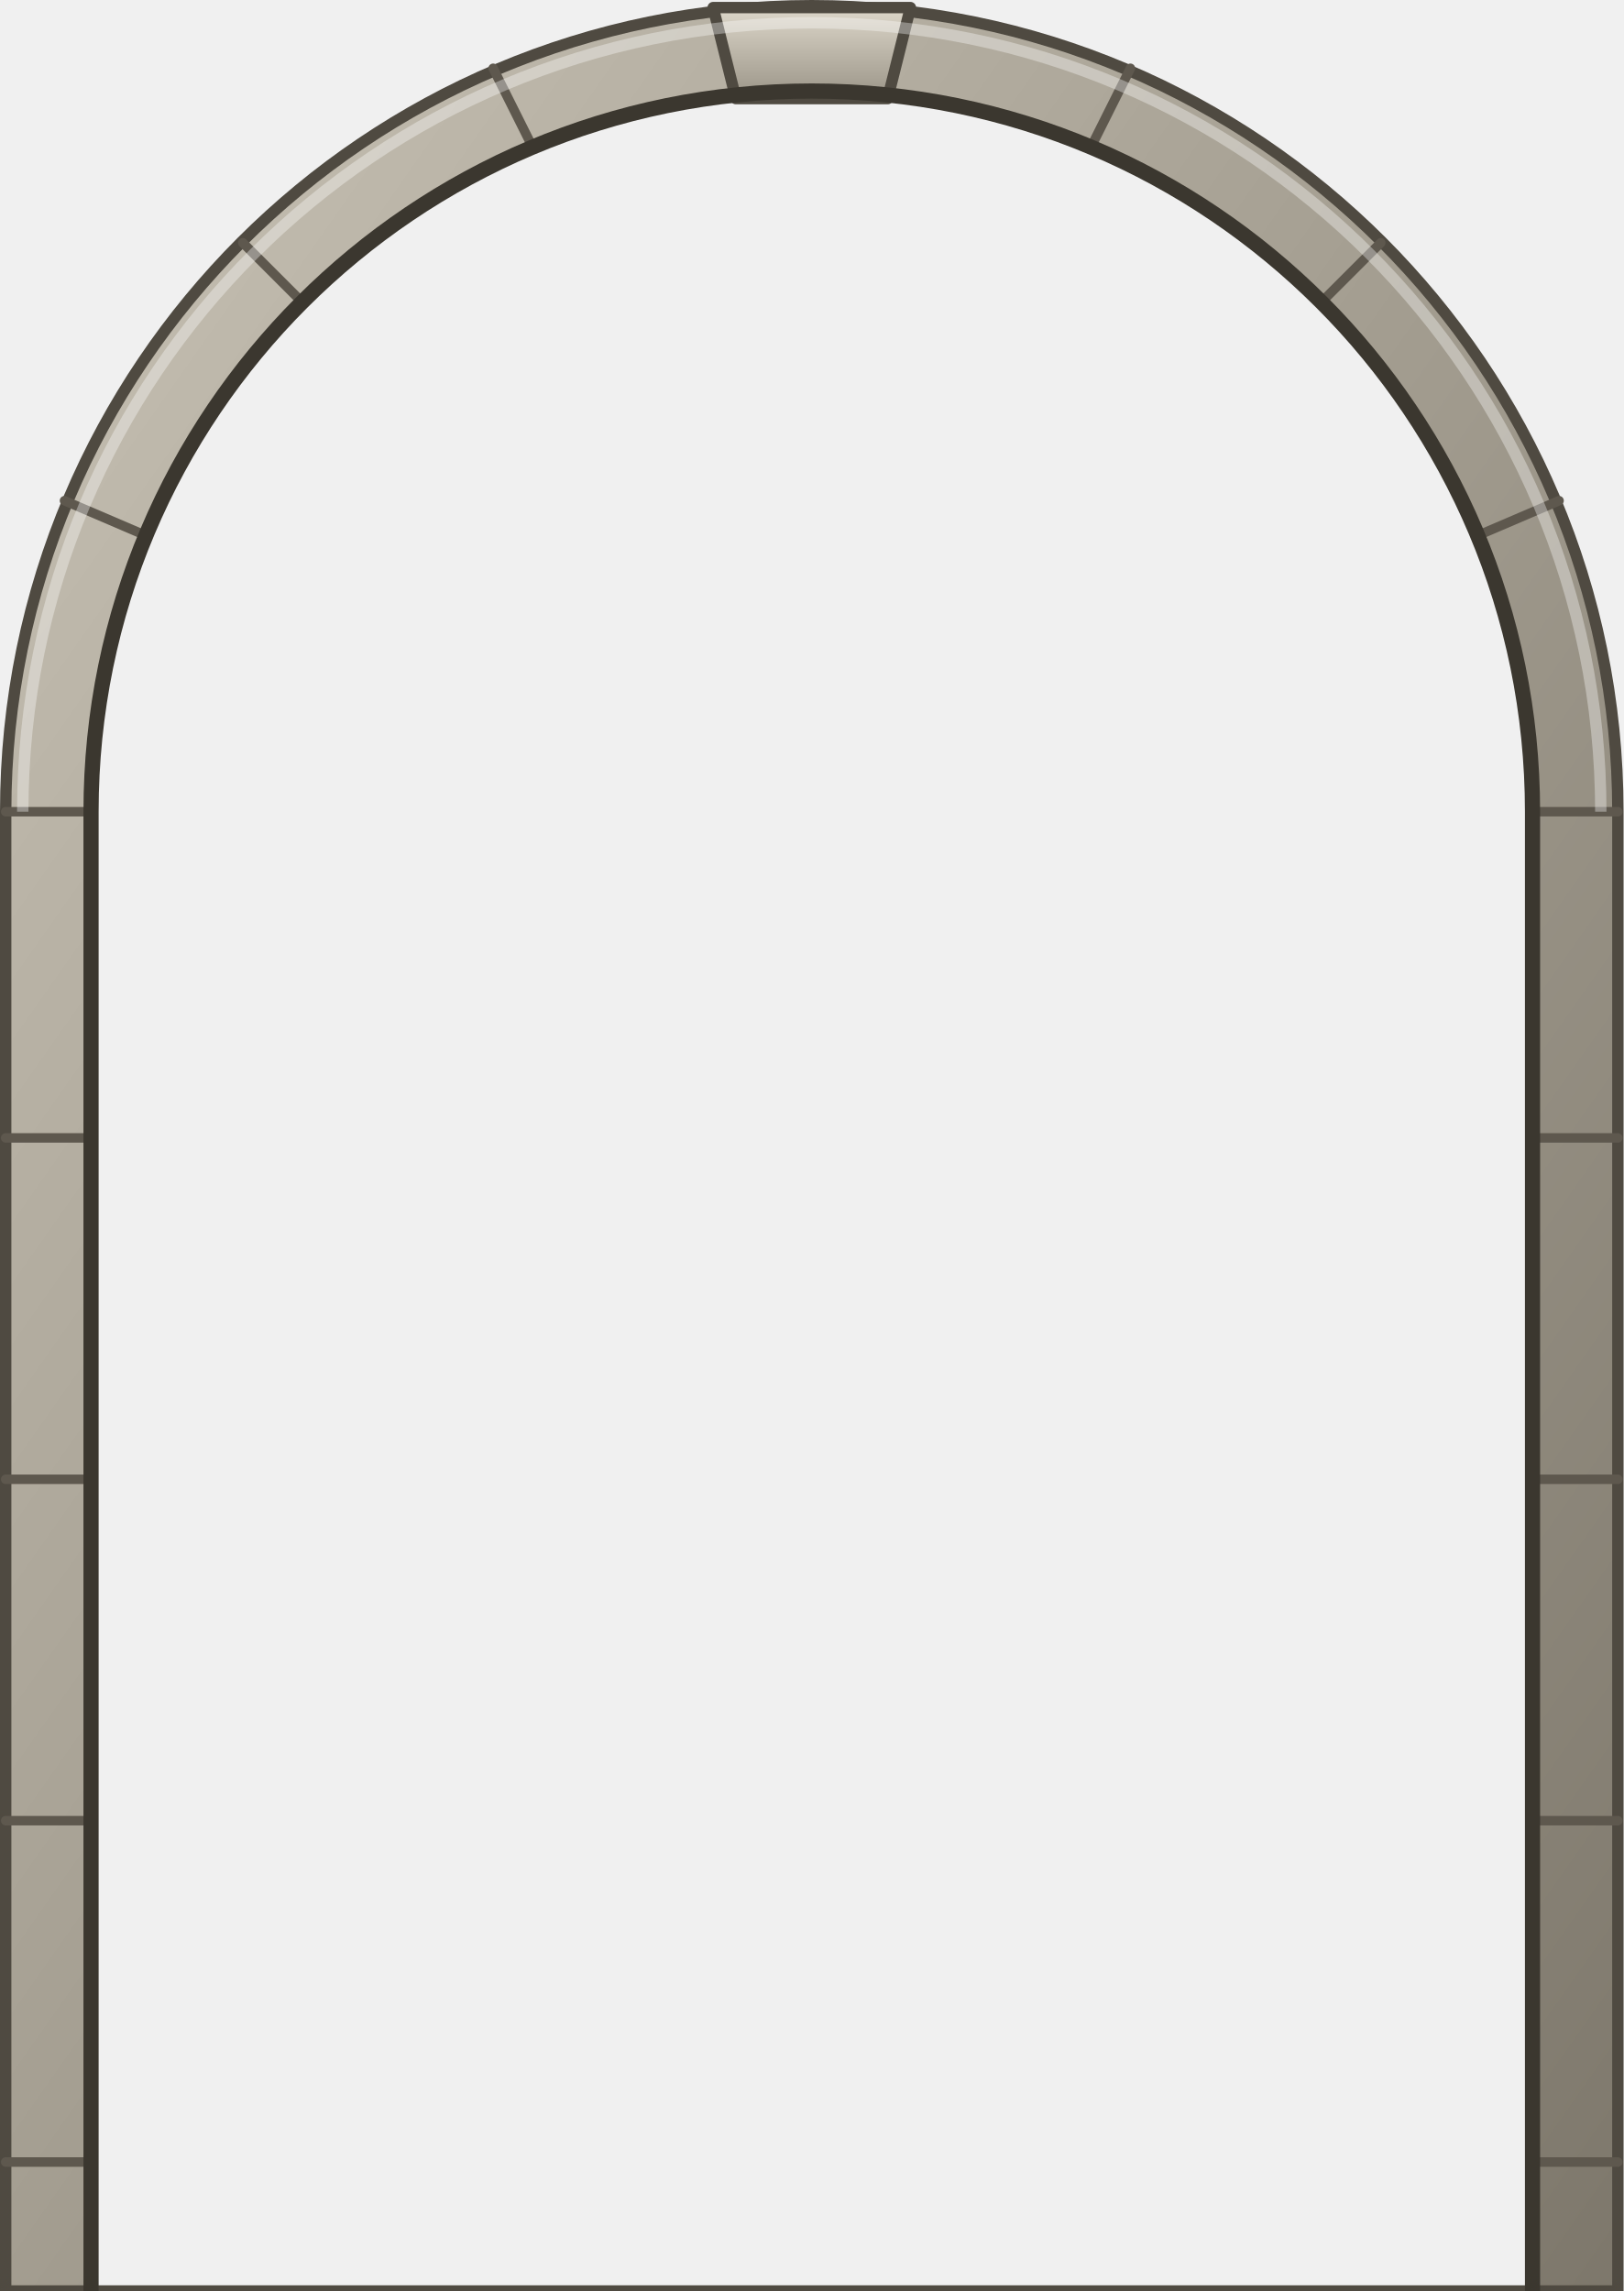
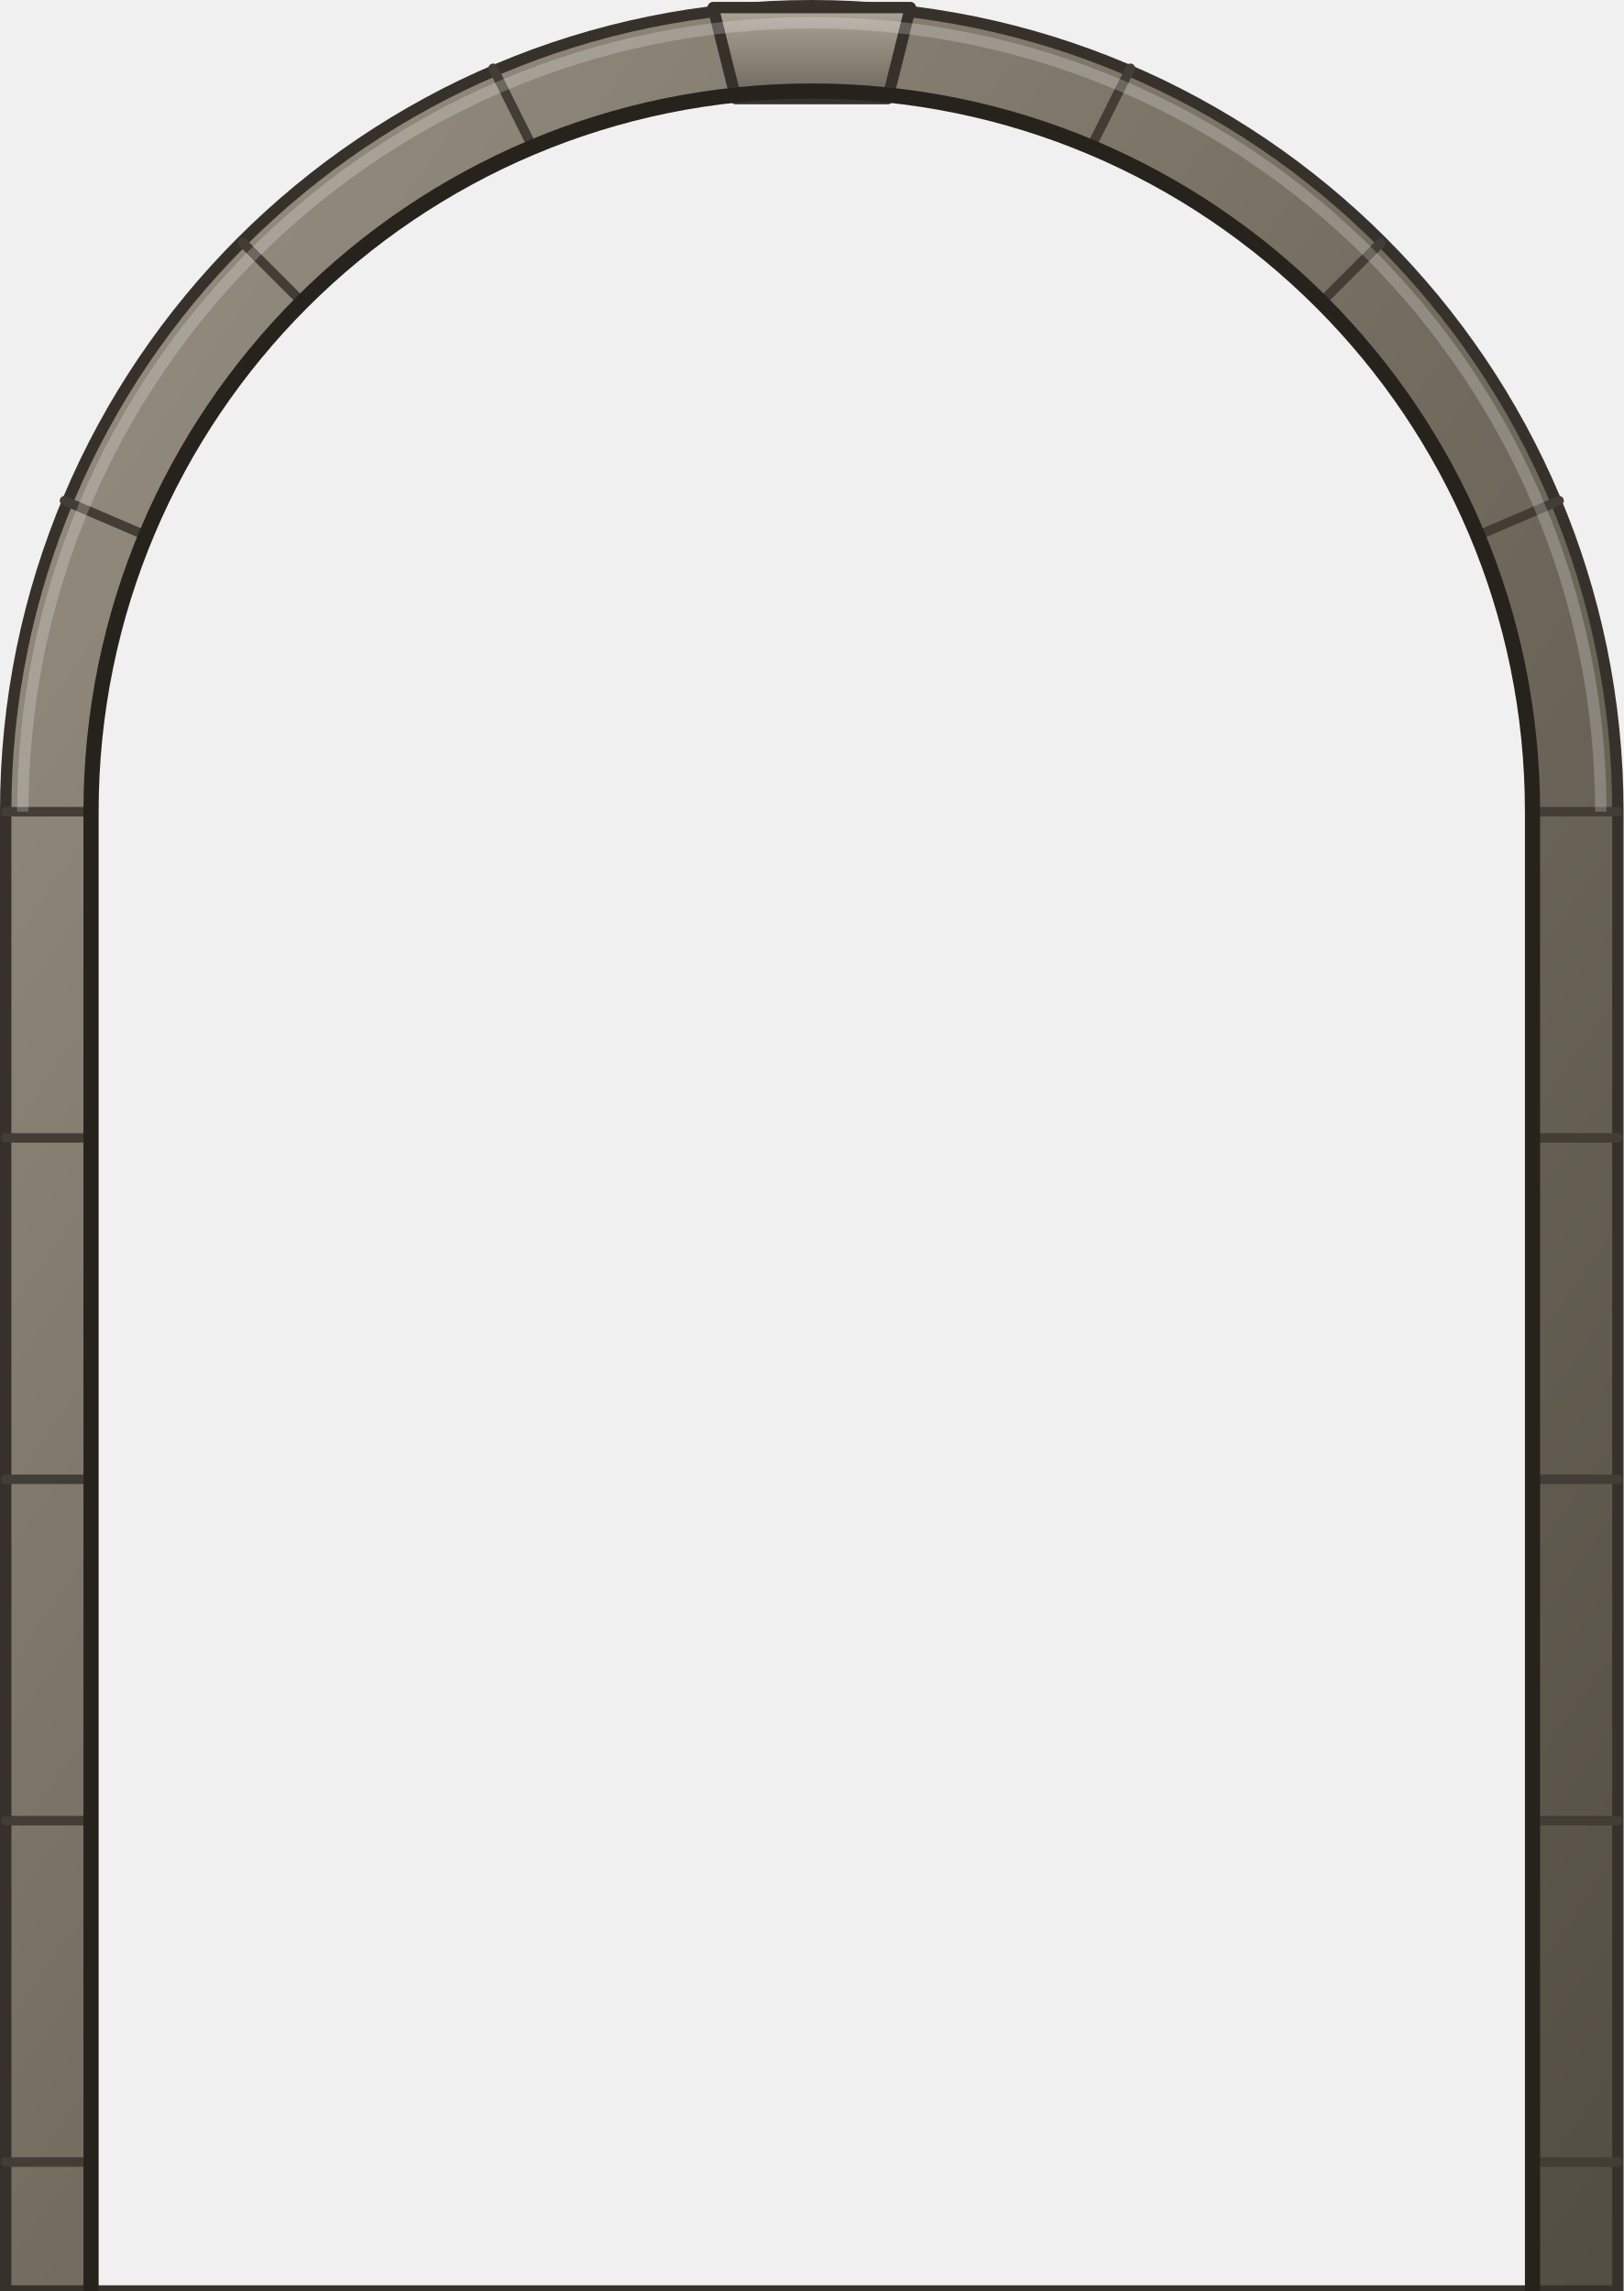
<svg xmlns="http://www.w3.org/2000/svg" viewBox="0 0 428 604">
  <defs>
    <linearGradient id="stone" x1="0" y1="0" x2="1" y2="1">
-       <stop offset="0" stop-color="#c9c3b6" />
-       <stop offset=".5" stop-color="#a39d90" />
-       <stop offset="1" stop-color="#7d776b" />
+       <stop offset="0" stop-color="#9a9385" />
+       <stop offset=".5" stop-color="#736d60" />
+       <stop offset="1" stop-color="#524d43" />
    </linearGradient>
    <linearGradient id="key" x1="0" y1="0" x2="0" y2="1">
-       <stop offset="0" stop-color="#ddd7ca" />
-       <stop offset="1" stop-color="#9a9487" />
+       <stop offset="0" stop-color="#ada698" />
+       <stop offset="1" stop-color="#6d675b" />
    </linearGradient>
  </defs>
-   <path fill-rule="evenodd" fill="url(#stone)" stroke="#4f4a41" stroke-width="3" d="M1.5 214A212.5 212.5 0 0 1 426.5 214V604H1.5ZM24 214A190 190 0 0 1 404 214V604H24Z" />
-   <g stroke="#5e584e" stroke-width="2.5" fill="none" stroke-linecap="round">
+   <path fill-rule="evenodd" fill="url(#stone)" stroke="#36322b" stroke-width="3" d="M1.5 214A212.5 212.5 0 0 1 426.5 214V604H1.5ZM24 214A190 190 0 0 1 404 214V604H24Z" />
+   <g stroke="#423d35" stroke-width="2.5" fill="none" stroke-linecap="round">
    <path d="M24 214H1.5M404 214H426.5" />
    <path d="M38 141L17 132M390 141L411 132" />
    <path d="M80 80L64 64M348 80L364 64" />
    <path d="M140 38L130 18M288 38L298 18" />
    <path d="M1.5 300H24M404 300H426.5" />
    <path d="M1.5 390H24M404 390H426.5" />
    <path d="M1.5 480H24M404 480H426.5" />
    <path d="M1.5 570H24M404 570H426.5" />
  </g>
-   <path d="M188 2H240L234 26H194Z" fill="url(#key)" stroke="#4f4a41" stroke-width="3" stroke-linejoin="round" />
-   <path d="M24 214A190 190 0 0 1 404 214V604M24 604V214" fill="none" stroke="#3b372f" stroke-width="4" />
-   <path d="M6 214A208 208 0 0 1 422 214" fill="none" stroke="#fff" stroke-opacity=".35" stroke-width="3" />
+   <path d="M188 2H240L234 26H194Z" fill="url(#key)" stroke="#36322b" stroke-width="3" stroke-linejoin="round" />
+   <path d="M24 214A190 190 0 0 1 404 214V604M24 604V214" fill="none" stroke="#26231d" stroke-width="4" />
+   <path d="M6 214A208 208 0 0 1 422 214" fill="none" stroke="#fff" stroke-opacity=".22" stroke-width="3" />
</svg>
